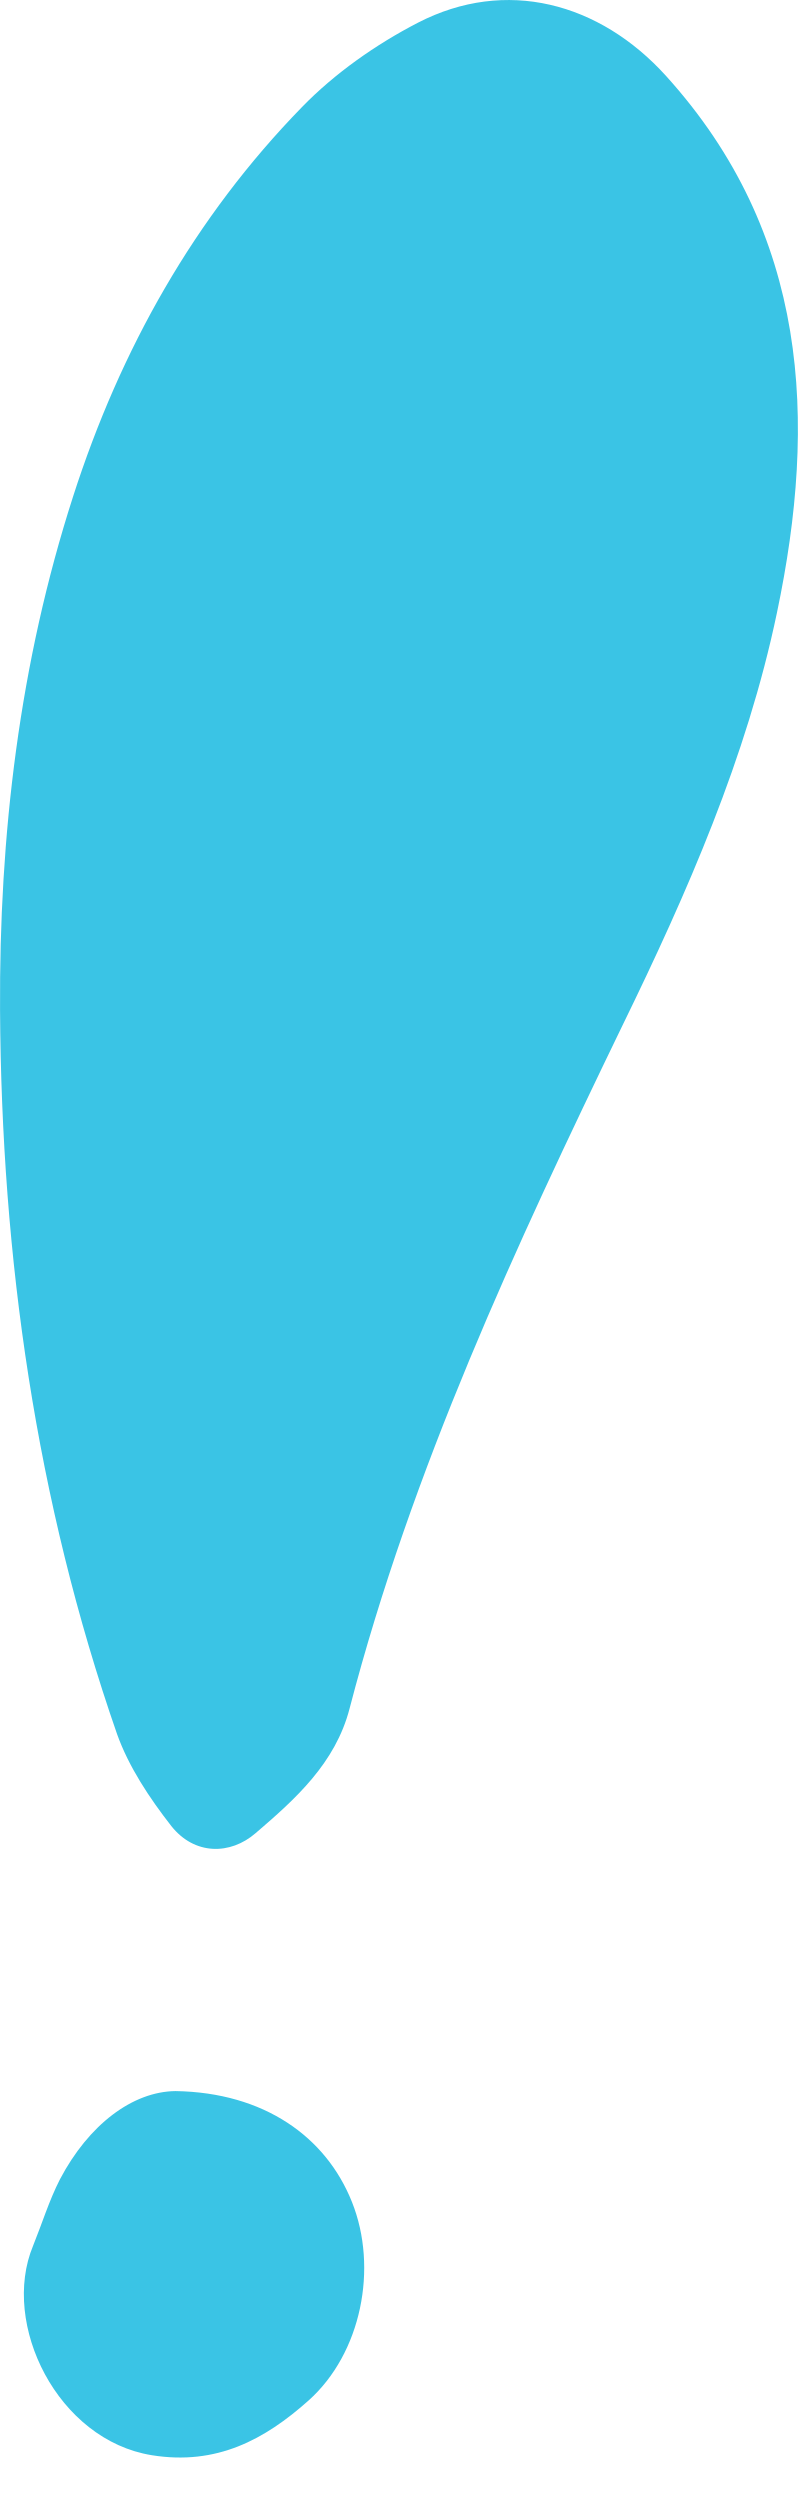
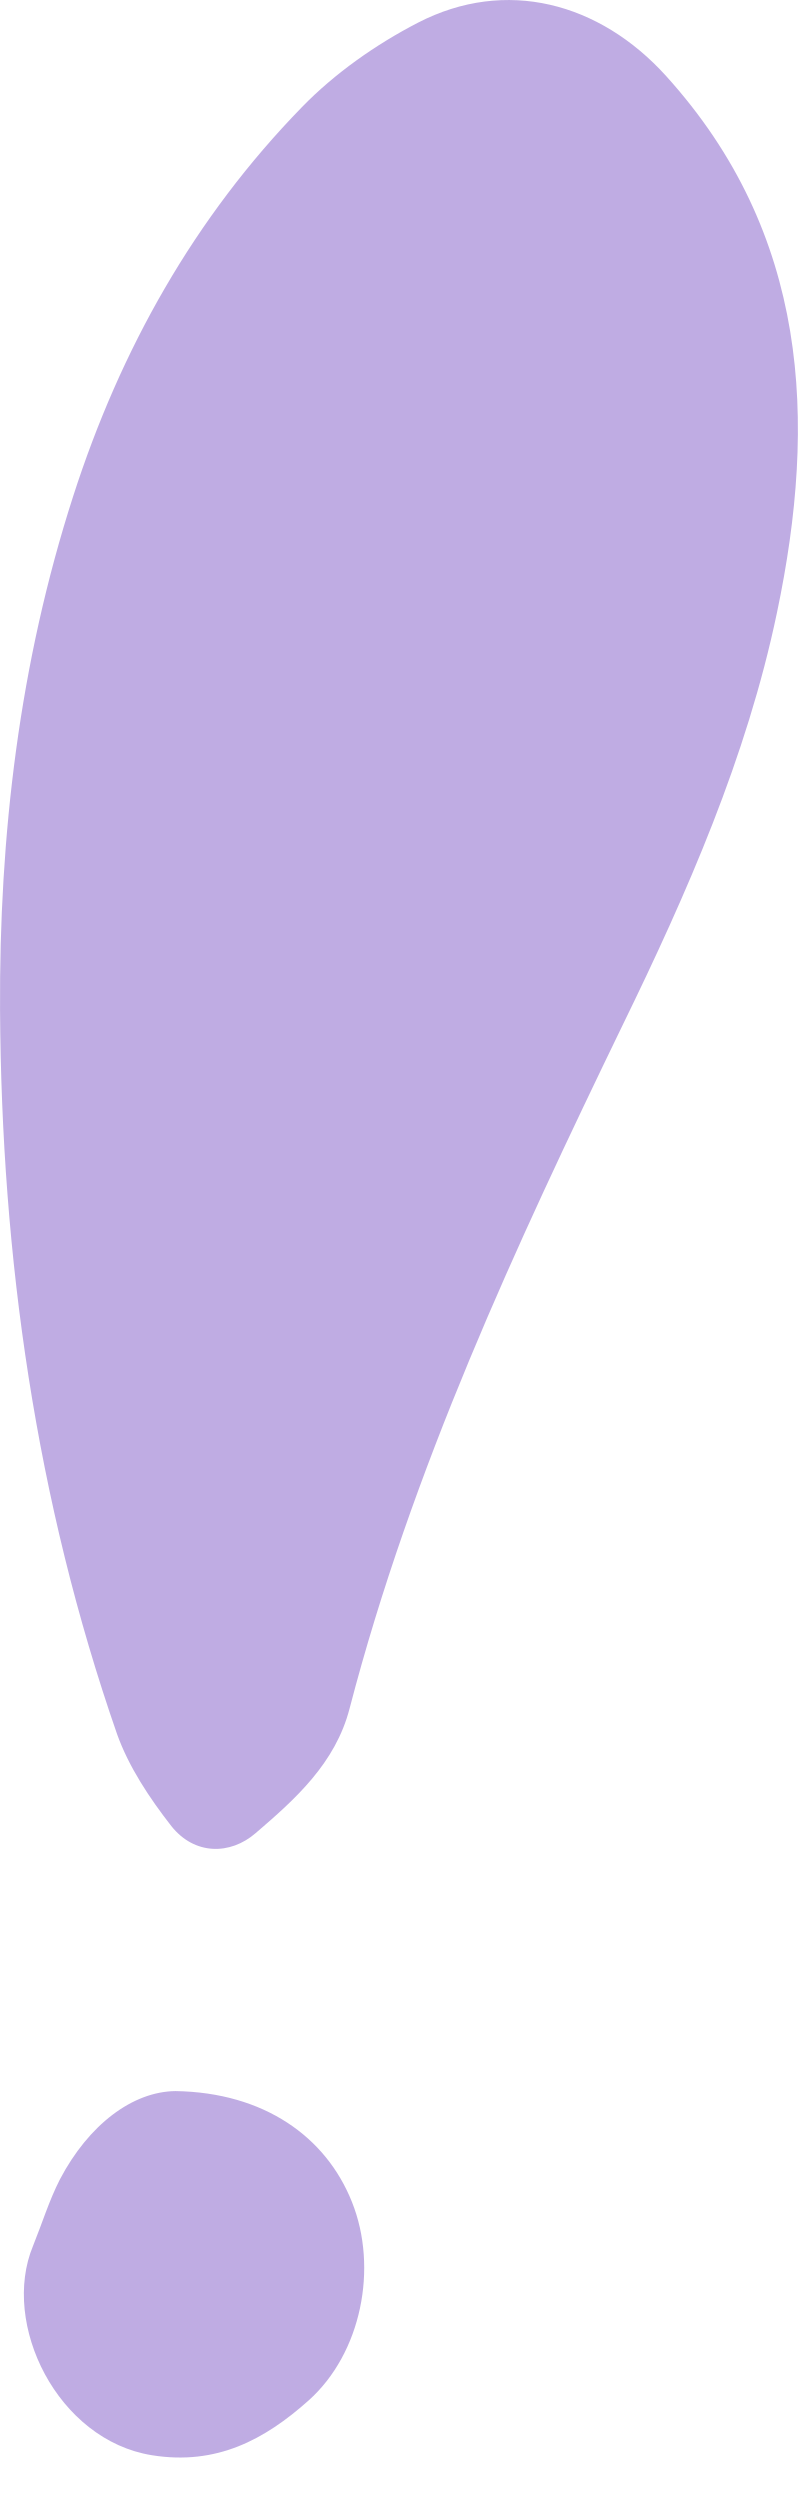
<svg xmlns="http://www.w3.org/2000/svg" width="17" height="53" viewBox="0 0 17 53" fill="none">
-   <path d="M0.001 21.41C-0.019 17.701 0.411 14.061 1.551 10.521C2.551 7.411 4.121 4.611 6.401 2.271C7.101 1.551 7.971 0.941 8.861 0.481C10.721 -0.479 12.711 0.051 14.121 1.611C17.141 4.951 17.331 8.901 16.471 12.991C15.831 16.051 14.571 18.921 13.201 21.73C10.931 26.421 8.731 31.151 7.411 36.221C7.111 37.38 6.261 38.141 5.421 38.861C4.881 39.331 4.121 39.331 3.631 38.711C3.171 38.121 2.731 37.461 2.481 36.761C0.761 31.811 0.031 26.66 0.001 21.41Z" fill="#3AC4E5" />
-   <path d="M3.721 44.331C5.601 44.361 6.911 45.301 7.461 46.681C8.021 48.081 7.661 49.891 6.541 50.891C5.611 51.721 4.591 52.271 3.221 52.051C1.221 51.731 0.011 49.271 0.701 47.611C0.891 47.141 1.041 46.651 1.271 46.201C1.881 45.041 2.811 44.341 3.721 44.331Z" fill="#3AC4E5" />
+   <path d="M0.001 21.41C-0.019 17.701 0.411 14.061 1.551 10.521C2.551 7.411 4.121 4.611 6.401 2.271C7.101 1.551 7.971 0.941 8.861 0.481C10.721 -0.479 12.711 0.051 14.121 1.611C17.141 4.951 17.331 8.901 16.471 12.991C15.831 16.051 14.571 18.921 13.201 21.73C10.931 26.421 8.731 31.151 7.411 36.221C7.111 37.38 6.261 38.141 5.421 38.861C4.881 39.331 4.121 39.331 3.631 38.711C3.171 38.121 2.731 37.461 2.481 36.761C0.761 31.811 0.031 26.66 0.001 21.41Z" fill="#BFACE3" />
+   <path d="M3.721 44.331C5.601 44.361 6.911 45.301 7.461 46.681C8.021 48.081 7.661 49.891 6.541 50.891C5.611 51.721 4.591 52.271 3.221 52.051C1.221 51.731 0.011 49.271 0.701 47.611C0.891 47.141 1.041 46.651 1.271 46.201C1.881 45.041 2.811 44.341 3.721 44.331Z" fill="#BFACE3" />
</svg>
